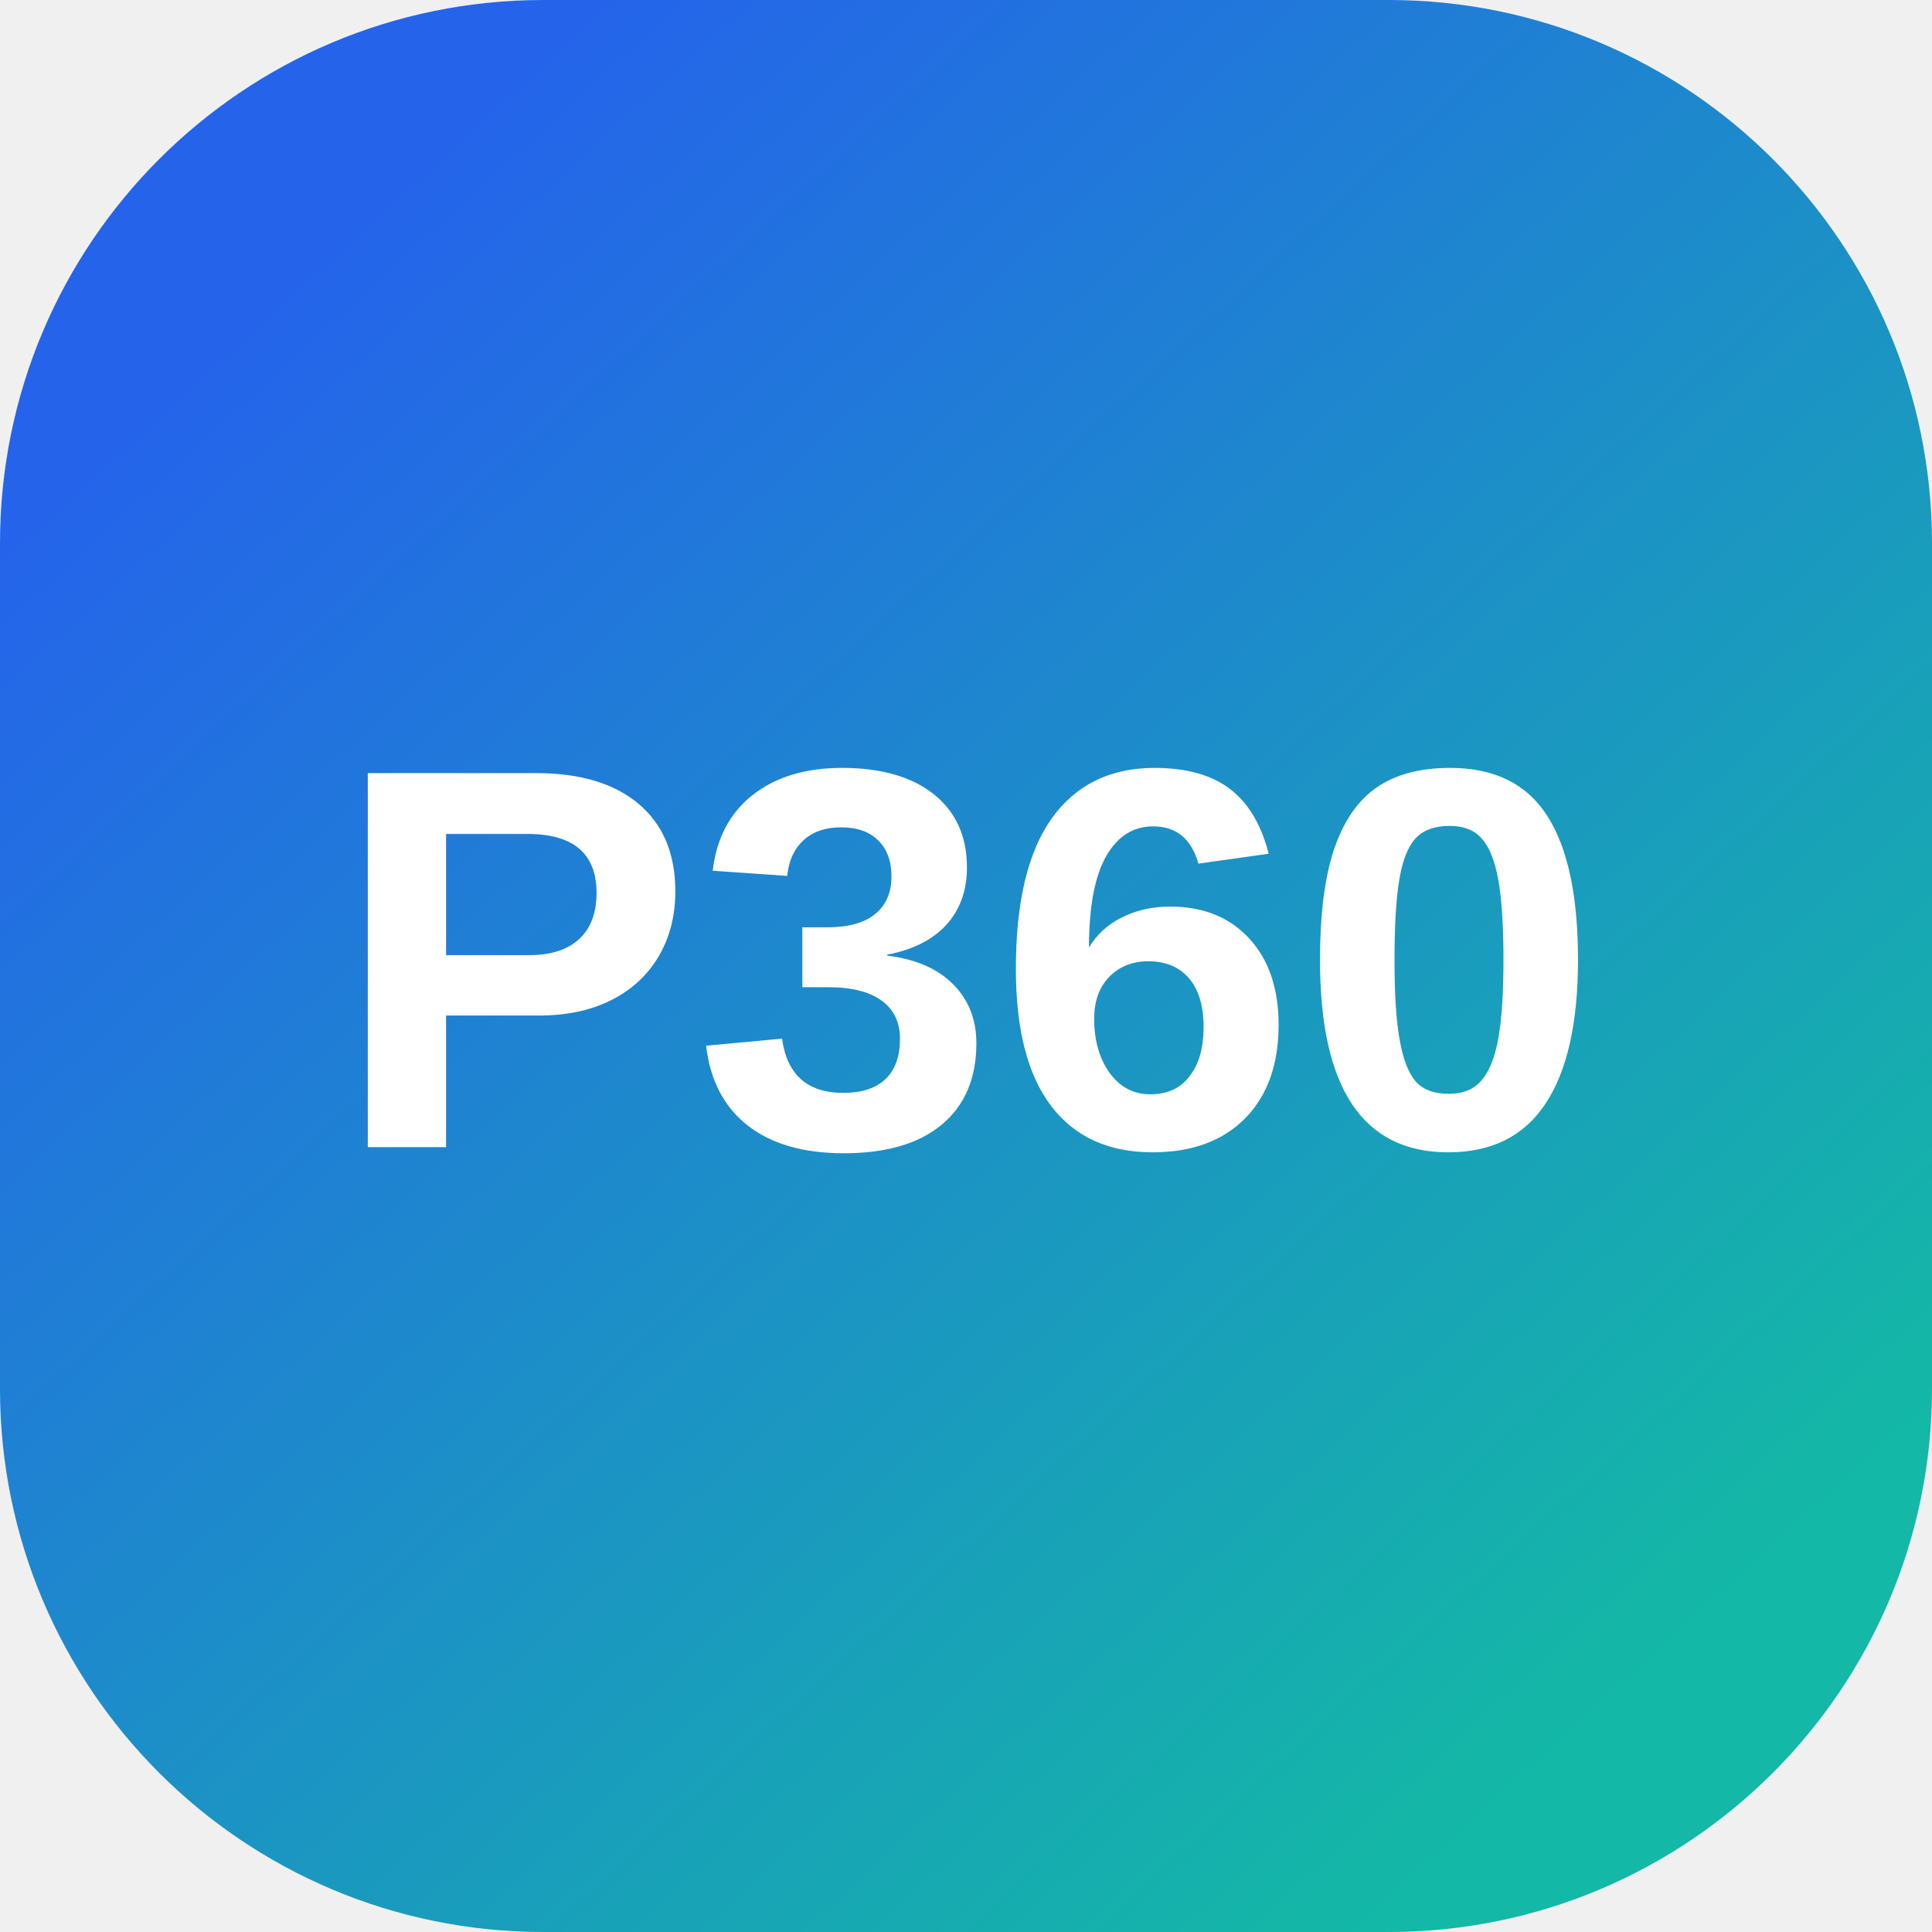
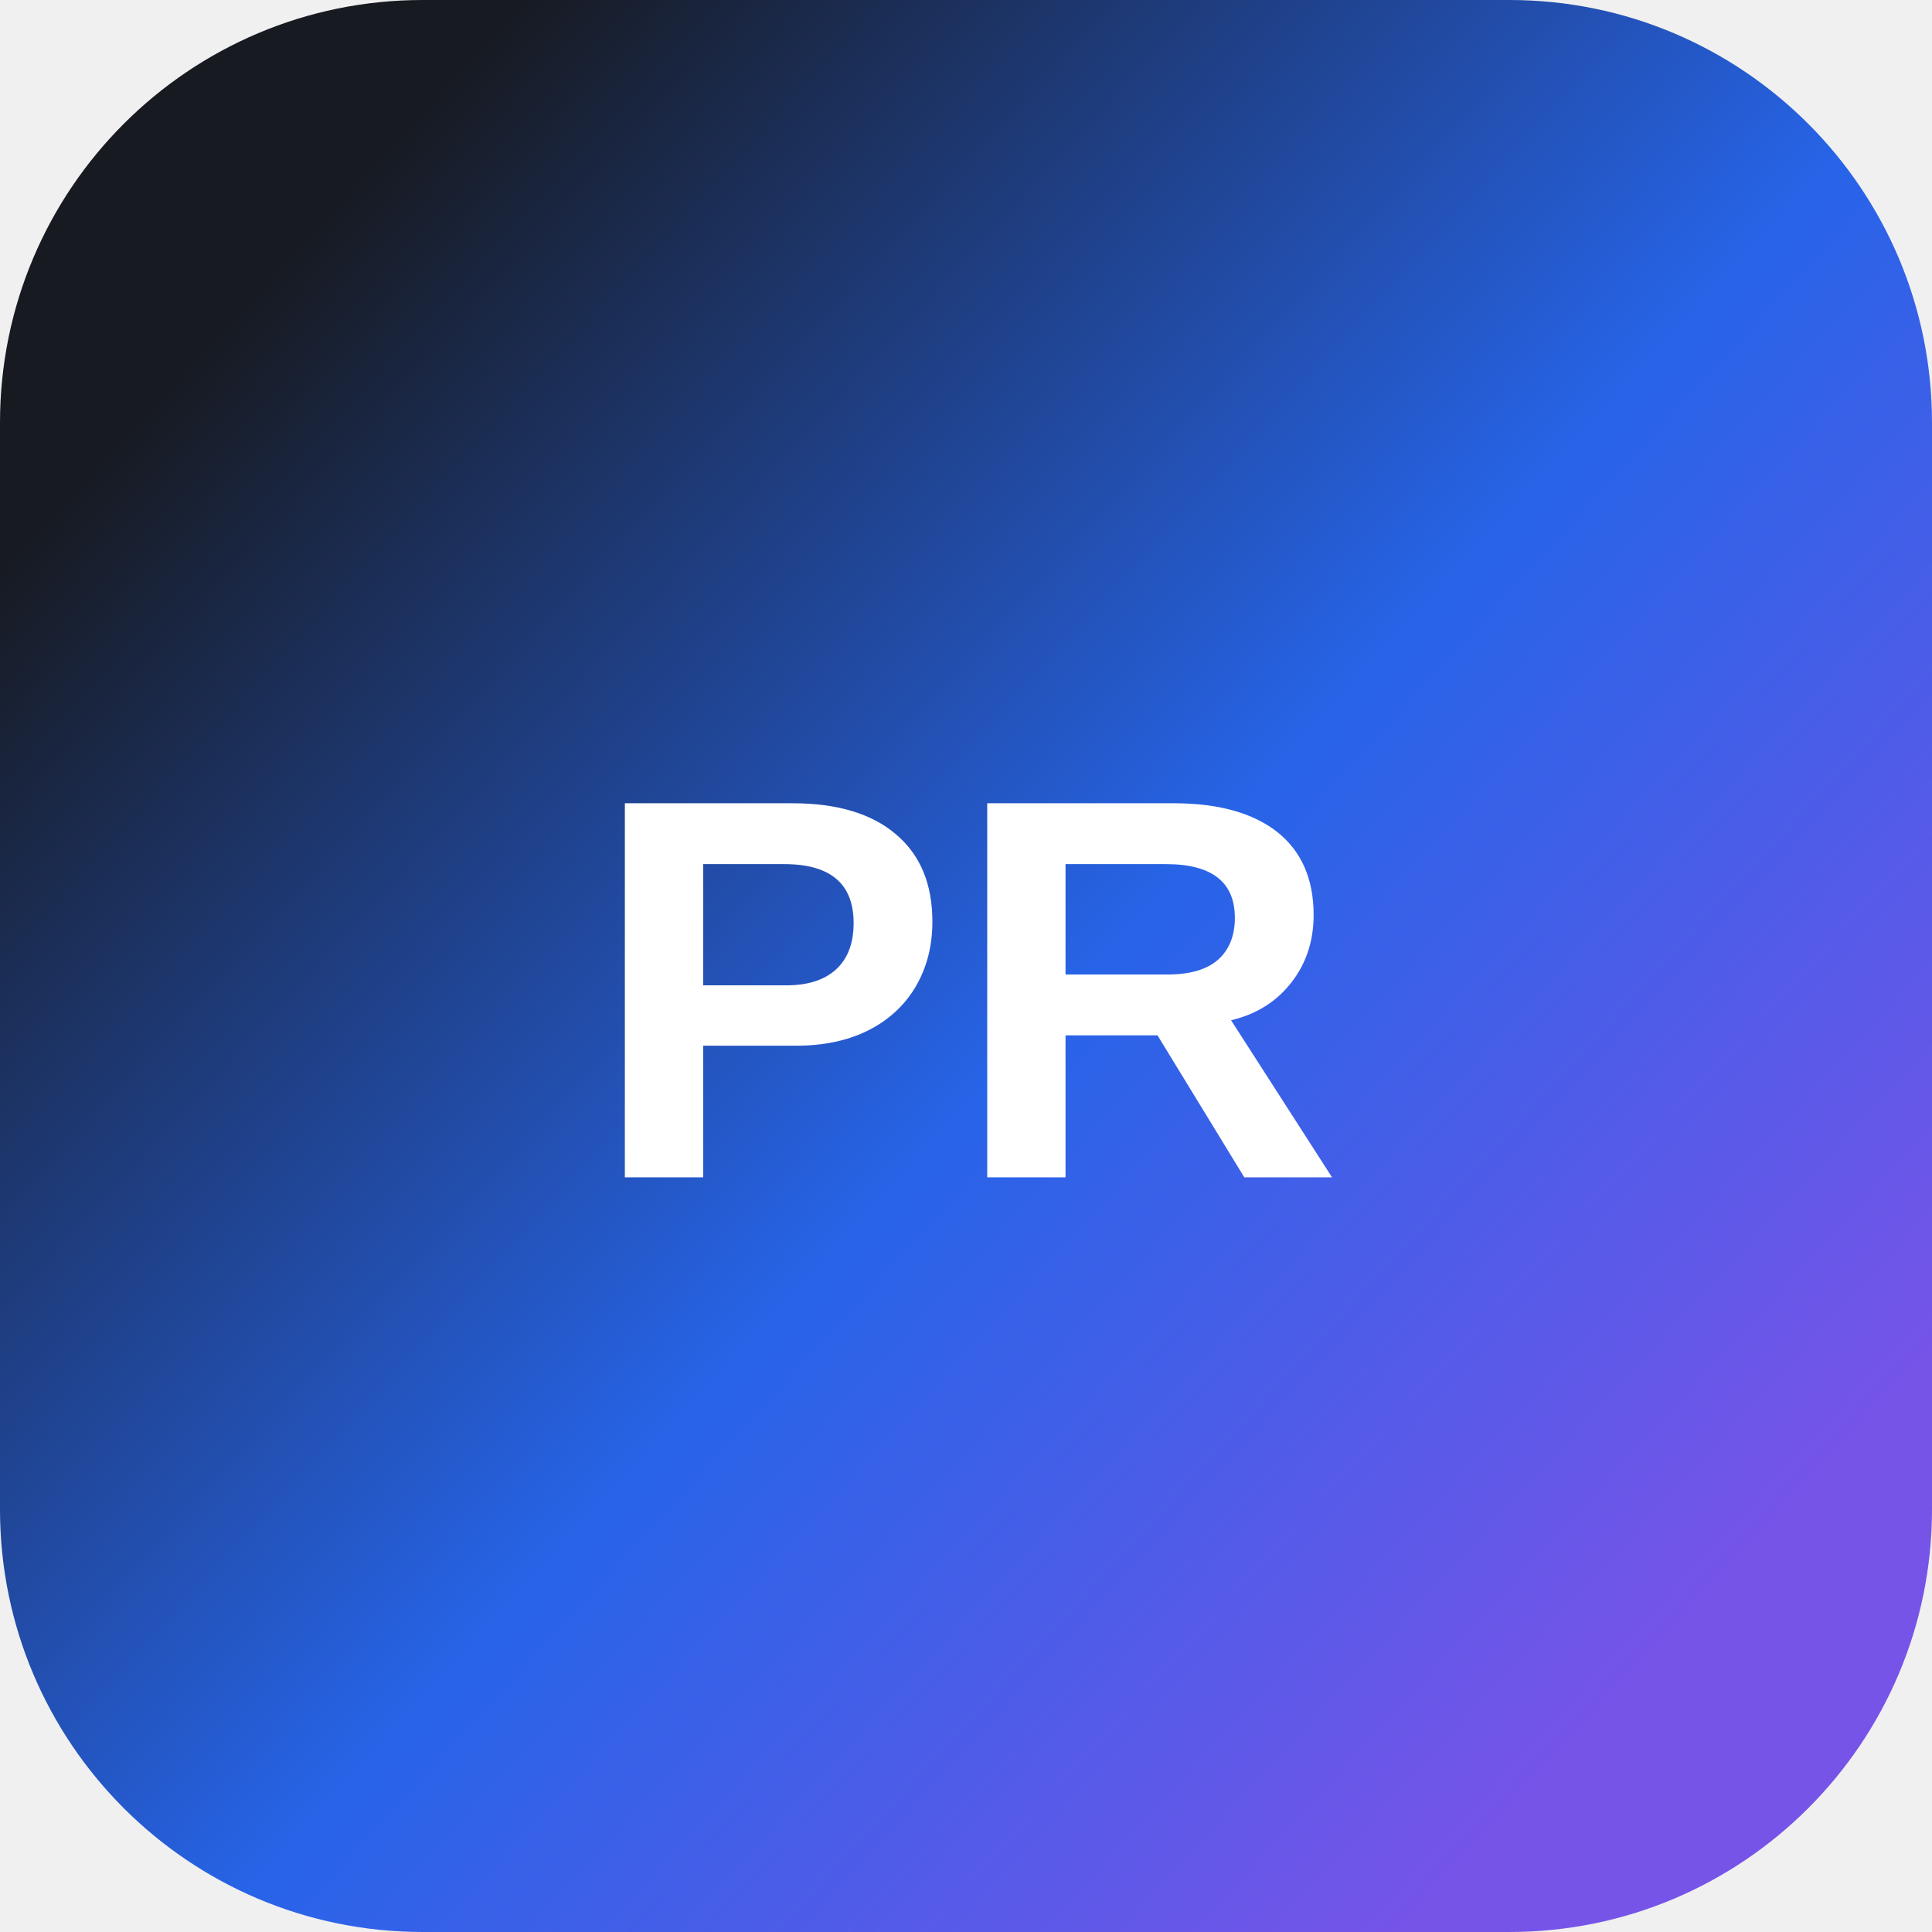
<svg xmlns="http://www.w3.org/2000/svg" viewBox="0 0 64 64">
  <defs>
-     <linearGradient id="g" x1="10" y1="8" x2="54" y2="56" gradientUnits="userSpaceOnUse">
-       <stop stop-color="#2563eb" />
-       <stop offset="1" stop-color="#14b8a6" />
+     <linearGradient id="g" x1="8" y1="10" x2="56" y2="54" gradientUnits="userSpaceOnUse">
+       <stop stop-color="#171A21" />
+       <stop offset=".55" stop-color="#2764E8" />
+       <stop offset="1" stop-color="#7654E8" />
    </linearGradient>
  </defs>
-   <rect width="64" height="64" rx="18" fill="url(#g)" />
-   <text x="32" y="38" text-anchor="middle" font-family="Segoe UI, Arial, sans-serif" font-size="18" font-weight="900" fill="#ffffff">P360</text>
+   <rect width="64" height="64" rx="14" fill="url(#g)" />
+   <text x="32" y="39" text-anchor="middle" font-family="Segoe UI, Arial, sans-serif" font-size="18" font-weight="900" fill="#ffffff">PR</text>
</svg>
